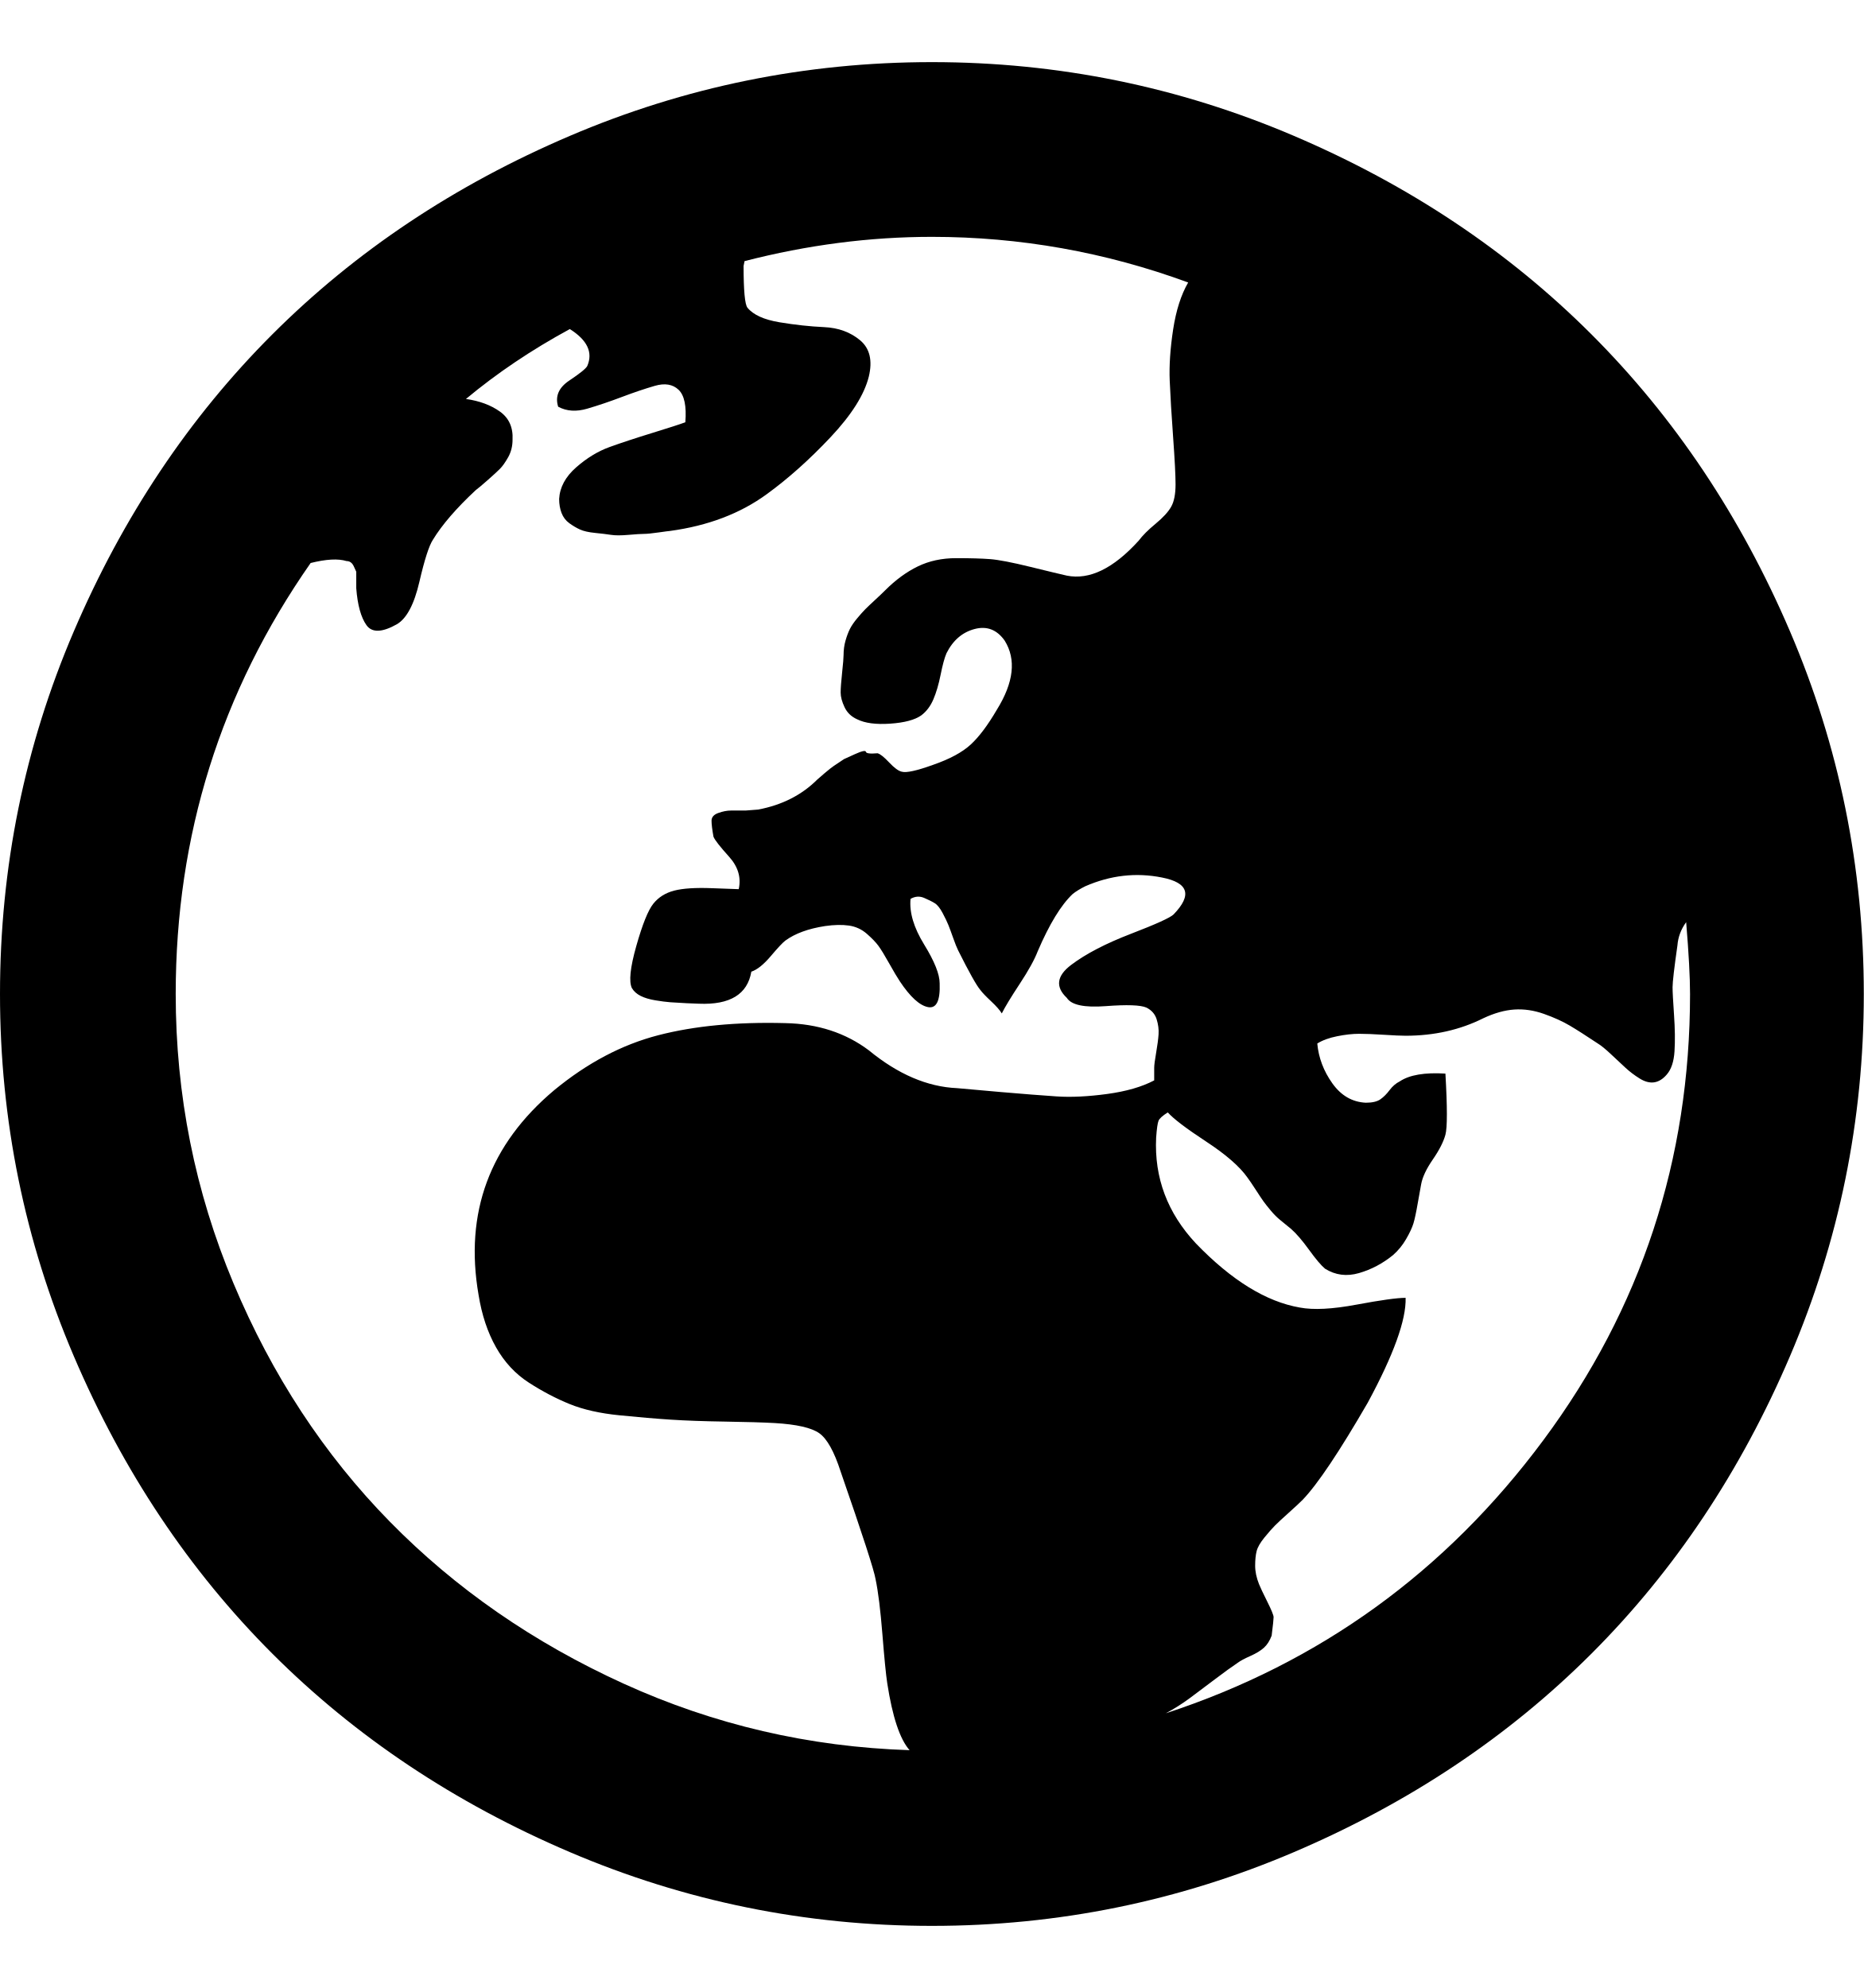
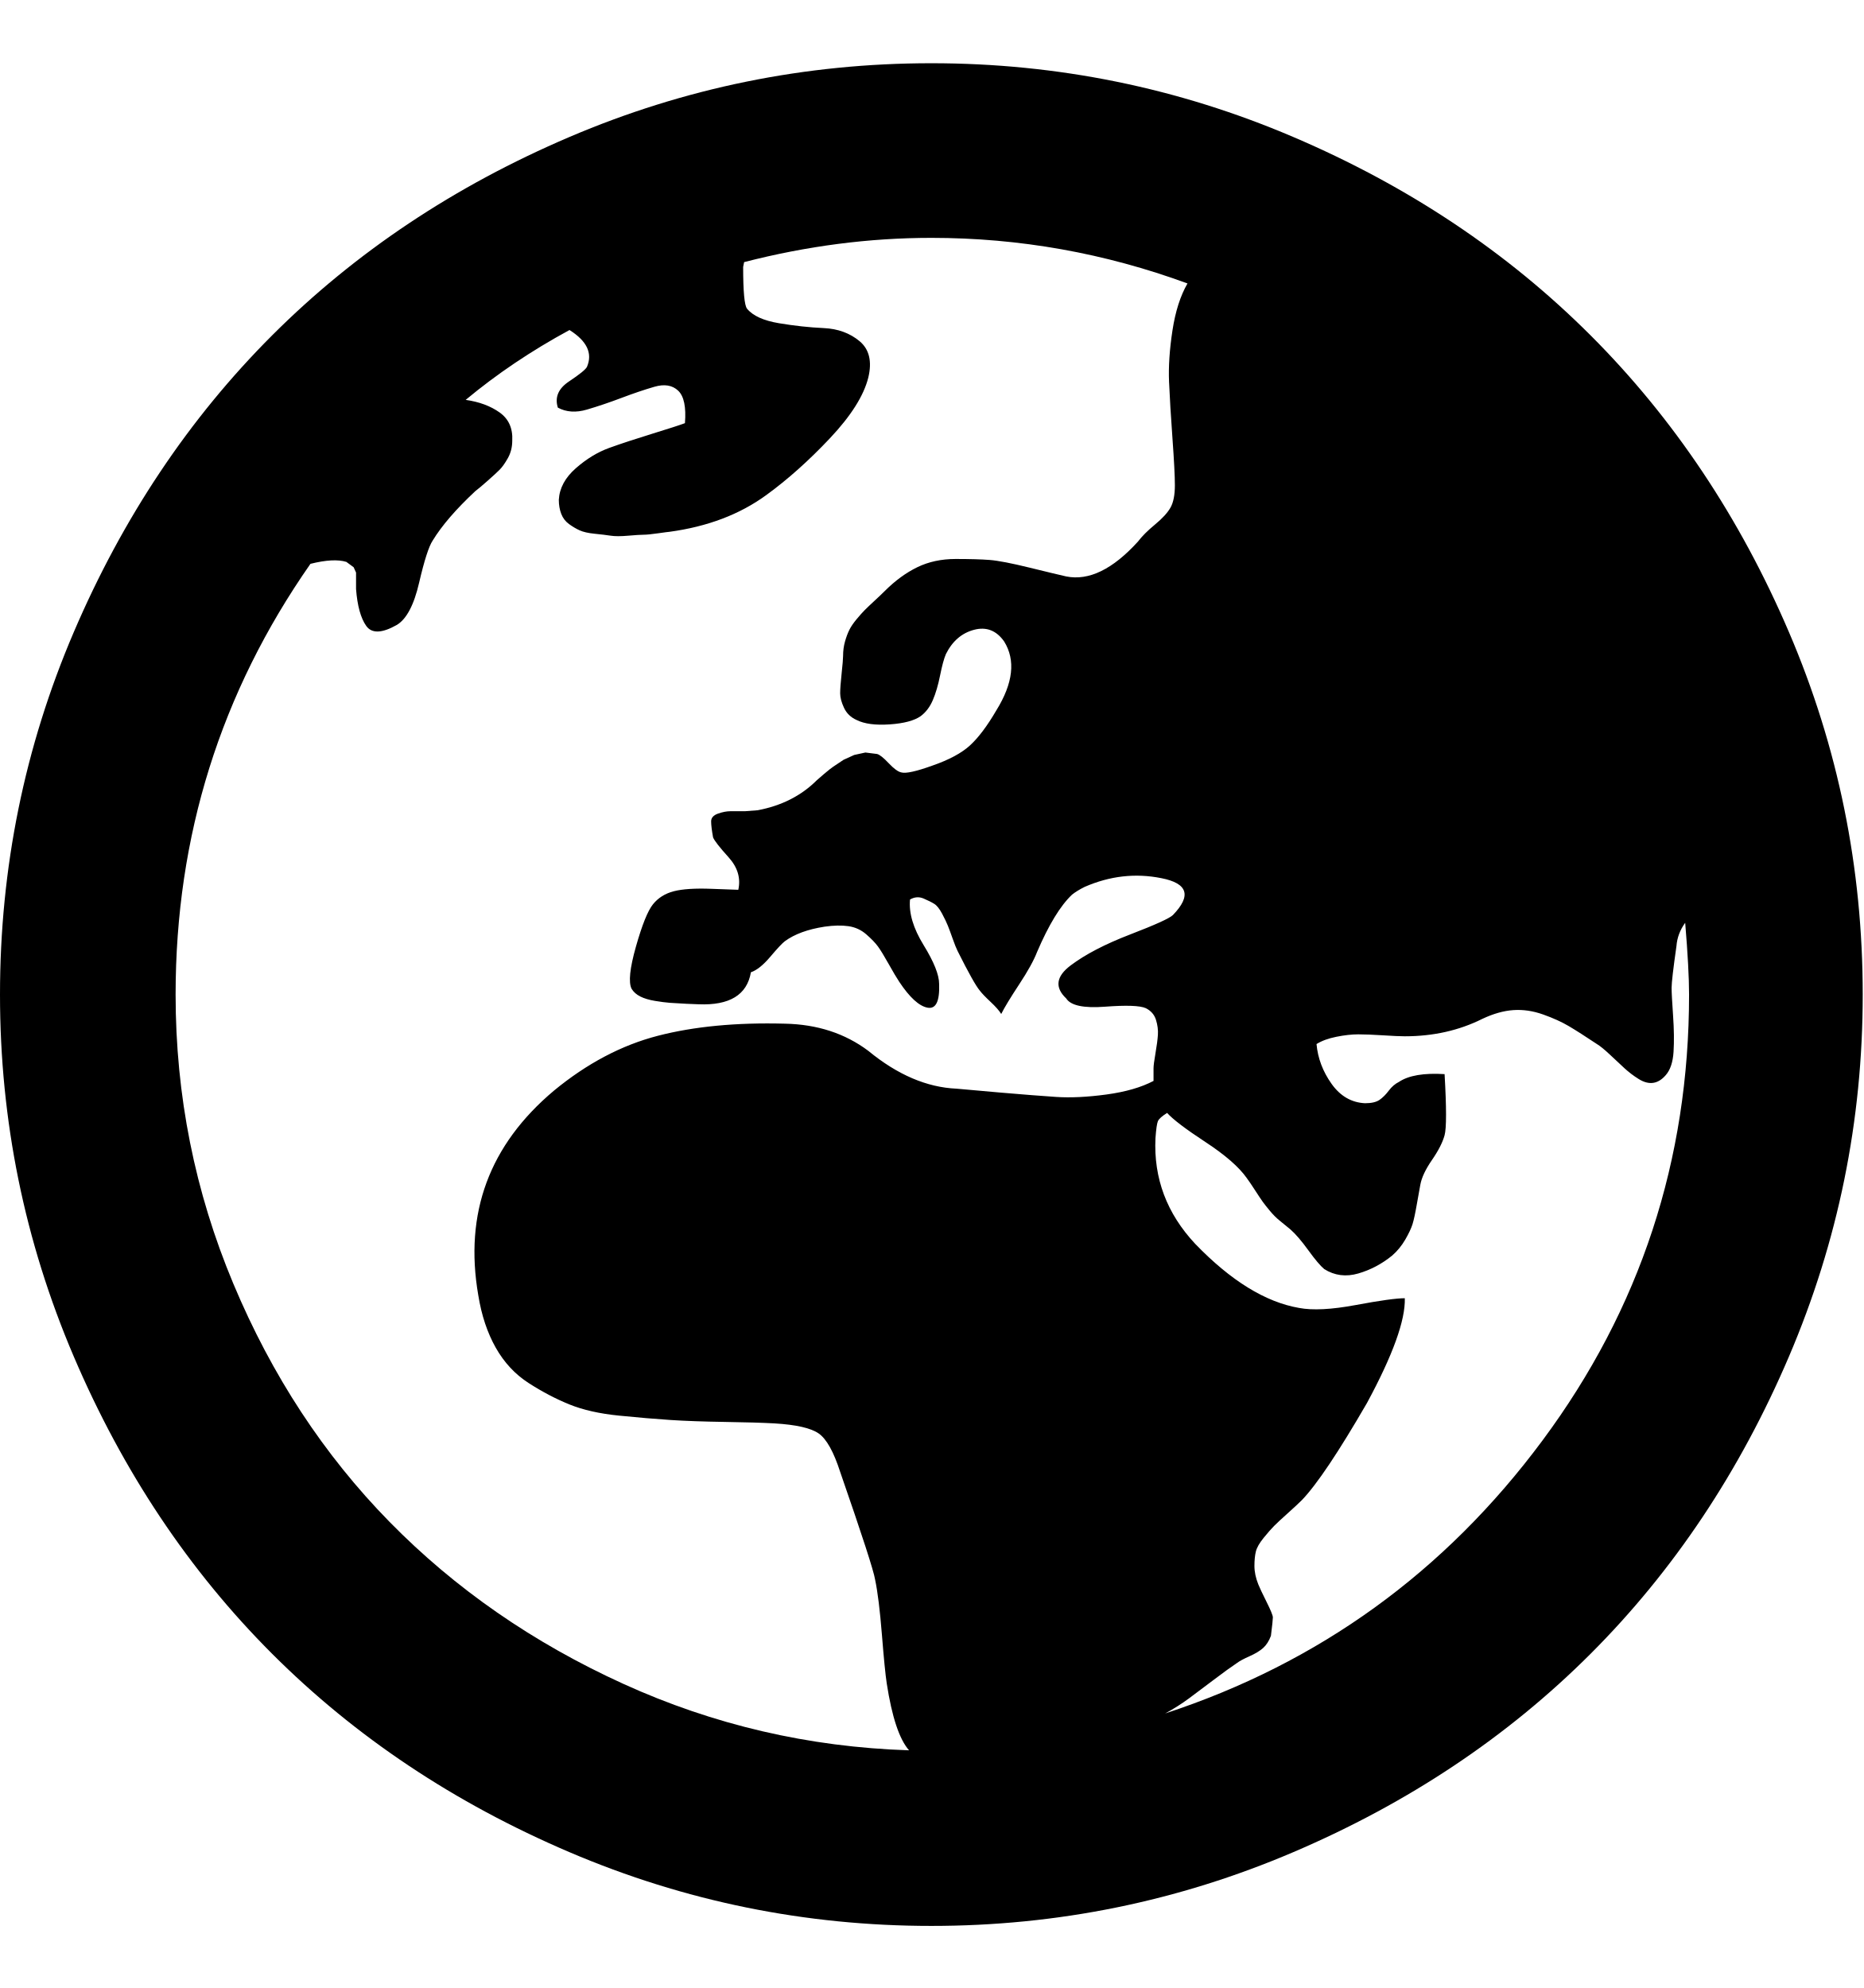
- <svg xmlns="http://www.w3.org/2000/svg" height="1000px" width="937.5px">
-   <g>
-     <path d="M0 500c0 -63.802 12.37 -124.593 37.109 -182.373c24.74 -57.78 58.024 -107.585 99.854 -149.414c41.829 -41.83 91.715 -75.114 149.658 -99.854c57.943 -24.739 118.652 -37.109 182.129 -37.109c63.477 0 124.186 12.37 182.129 37.109c57.943 24.74 107.829 58.024 149.658 99.854c41.83 41.829 75.114 91.634 99.854 149.414c24.739 57.78 37.109 118.571 37.109 182.373c0 63.477 -12.37 124.186 -37.109 182.129c-24.74 57.943 -58.024 107.829 -99.854 149.658c-41.829 41.83 -91.715 75.114 -149.658 99.854c-57.943 24.739 -118.652 37.109 -182.129 37.109c-63.477 0 -124.186 -12.37 -182.129 -37.109c-57.943 -24.74 -107.829 -58.024 -149.658 -99.854c-41.83 -41.829 -75.114 -91.715 -99.854 -149.658c-24.739 -57.943 -37.109 -118.652 -37.109 -182.129c0 0 0 0 0 0m88.379 0c0 50.781 9.684 99.284 29.053 145.508c19.368 46.224 45.573 86.181 78.613 119.873c33.04 33.691 72.266 60.872 117.676 81.543c45.41 20.67 93.343 31.819 143.799 33.447c-4.883 -5.534 -8.627 -16.764 -11.231 -33.691c-0.651 -4.232 -1.465 -12.451 -2.441 -24.659c-0.977 -12.207 -2.116 -21.403 -3.418 -27.587c-0.651 -4.232 -6.511 -22.299 -17.578 -54.2c-3.256 -10.091 -6.836 -16.52 -10.743 -19.287c-3.906 -2.767 -11.393 -4.476 -22.461 -5.127c-5.859 -0.325 -14.16 -0.569 -24.902 -0.732c-10.742 -0.163 -19.857 -0.488 -27.344 -0.977c-7.487 -0.488 -16.113 -1.22 -25.879 -2.197c-9.765 -0.977 -18.066 -2.848 -24.902 -5.615c-6.836 -2.767 -13.672 -6.348 -20.508 -10.742c-6.836 -4.395 -12.37 -10.336 -16.601 -17.823c-4.232 -7.487 -7.162 -16.276 -8.789 -26.367c-7.162 -41.341 5.534 -75.683 38.086 -103.027c16.601 -13.672 34.017 -22.868 52.246 -27.588c18.229 -4.72 39.55 -6.755 63.965 -6.104c16.276 0.326 30.273 4.883 41.992 13.672c14.648 12.045 29.459 18.392 44.433 19.043c3.256 0.326 10.58 0.977 21.973 1.953c11.393 0.977 20.752 1.709 28.076 2.198c7.324 0.488 15.788 0.081 25.391 -1.221c9.603 -1.302 17.497 -3.581 23.681 -6.836c0 0 0 -6.348 0 -6.348c0 -1.302 0.326 -3.824 0.977 -7.568c0.651 -3.743 1.058 -6.836 1.221 -9.277c0.162 -2.442 -0.163 -4.965 -0.977 -7.569c-0.814 -2.604 -2.523 -4.557 -5.127 -5.859c-2.93 -1.302 -9.765 -1.546 -20.508 -0.732c-10.742 0.813 -17.252 -0.57 -19.531 -4.151c-5.859 -5.534 -5.127 -11.068 2.197 -16.601c7.325 -5.534 17.334 -10.743 30.03 -15.625c12.695 -4.883 19.856 -8.138 21.484 -9.766c9.44 -9.766 7.487 -15.951 -5.859 -18.555c-13.021 -2.604 -25.879 -1.139 -38.575 4.395c-2.604 1.302 -4.72 2.604 -6.347 3.906c-5.86 5.534 -11.719 15.137 -17.578 28.809c-1.628 4.231 -4.639 9.684 -9.034 16.357c-4.394 6.673 -7.405 11.637 -9.033 14.893c-0.976 -1.628 -2.767 -3.662 -5.371 -6.104c-2.604 -2.441 -4.394 -4.313 -5.371 -5.615c-1.953 -2.279 -5.697 -8.952 -11.23 -20.02c-0.651 -1.302 -1.465 -3.336 -2.442 -6.103c-0.976 -2.767 -1.79 -4.964 -2.441 -6.592c-0.651 -1.628 -1.628 -3.662 -2.93 -6.103c-1.302 -2.442 -2.604 -4.069 -3.906 -4.883c-1.302 -0.814 -3.093 -1.709 -5.371 -2.686c-2.279 -0.976 -4.558 -0.814 -6.836 0.488c-0.651 6.836 1.627 14.486 6.836 22.95c5.208 8.463 7.812 14.974 7.812 19.531c0.326 8.789 -1.627 12.777 -5.859 11.963c-4.232 -0.814 -8.952 -5.127 -14.16 -12.94c-1.302 -1.953 -3.093 -4.964 -5.371 -9.033c-2.279 -4.069 -4.069 -6.999 -5.371 -8.789c-1.303 -1.79 -3.256 -3.825 -5.86 -6.103c-2.604 -2.279 -5.615 -3.663 -9.033 -4.151c-3.418 -0.488 -7.406 -0.407 -11.963 0.244c-8.463 1.302 -15.137 3.744 -20.019 7.325c-1.303 0.976 -3.744 3.58 -7.325 7.812c-3.58 4.232 -6.836 6.836 -9.765 7.813c-1.953 11.393 -10.743 16.764 -26.368 16.113c-0.651 0 -2.685 -0.082 -6.103 -0.244c-3.418 -0.163 -6.185 -0.326 -8.301 -0.489c-2.116 -0.162 -4.638 -0.488 -7.568 -0.976c-2.93 -0.488 -5.371 -1.221 -7.324 -2.197c-1.954 -0.977 -3.418 -2.279 -4.395 -3.907c-1.628 -3.255 -0.895 -10.335 2.197 -21.24c3.093 -10.905 5.941 -17.985 8.545 -21.24c2.604 -3.255 6.104 -5.453 10.498 -6.592c4.395 -1.139 10.743 -1.546 19.043 -1.221c8.301 0.326 12.777 0.489 13.428 0.489c1.302 -5.86 -0.325 -11.312 -4.883 -16.358c-4.557 -5.045 -7.161 -8.382 -7.812 -10.01c-0.651 -3.58 -0.977 -6.266 -0.977 -8.056c0 -1.791 1.139 -3.093 3.418 -3.906c2.279 -0.814 4.395 -1.221 6.348 -1.221c0 0 7.324 0 7.324 0c0 0 2.116 -0.163 6.348 -0.488c12.044 -2.279 21.972 -7.325 29.785 -15.137c0.325 -0.326 1.546 -1.384 3.662 -3.174c2.116 -1.79 3.662 -3.011 4.639 -3.662c0 0 5.127 -3.418 5.127 -3.418c0 0 1.79 -0.814 5.371 -2.441c3.58 -1.628 5.452 -2.035 5.615 -1.221c0.163 0.814 2.116 1.058 5.859 0.732c1.302 0.326 3.255 1.872 5.86 4.639c2.604 2.767 4.72 4.313 6.347 4.639c2.279 0.651 7.487 -0.489 15.625 -3.418c8.464 -2.93 14.811 -6.348 19.043 -10.254c4.232 -3.907 8.627 -9.766 13.184 -17.578c8.463 -13.672 9.765 -25.228 3.906 -34.668c-3.906 -5.534 -8.952 -7.487 -15.137 -5.86c-6.185 1.628 -10.905 5.697 -14.16 12.207c-0.976 2.279 -1.953 5.86 -2.929 10.742c-0.977 4.883 -2.198 9.034 -3.663 12.452c-1.464 3.418 -3.499 6.103 -6.103 8.056c-3.255 2.279 -8.464 3.662 -15.625 4.151c-7.162 0.488 -12.695 -0.244 -16.602 -2.198c-2.929 -1.302 -5.045 -3.336 -6.347 -6.103c-1.302 -2.767 -1.953 -5.208 -1.953 -7.324c0 -2.116 0.244 -5.453 0.732 -10.01c0.488 -4.557 0.732 -7.487 0.732 -8.789c0 -2.604 0.326 -5.046 0.977 -7.324c0.651 -2.279 1.383 -4.232 2.197 -5.86c0.814 -1.627 2.035 -3.418 3.662 -5.371c1.628 -1.953 3.011 -3.499 4.151 -4.639c1.139 -1.139 2.767 -2.685 4.883 -4.638c2.115 -1.953 3.824 -3.581 5.126 -4.883c5.209 -5.208 10.661 -9.196 16.358 -11.963c5.697 -2.767 12.126 -4.15 19.287 -4.15c7.161 0 12.858 0.162 17.09 0.488c4.232 0.326 10.986 1.628 20.264 3.906c9.277 2.279 15.38 3.744 18.31 4.395c11.393 2.278 23.438 -3.581 36.133 -17.578c1.953 -2.605 4.801 -5.453 8.545 -8.545c3.743 -3.093 6.347 -5.941 7.812 -8.545c1.465 -2.604 2.198 -6.348 2.198 -11.231c0 -4.557 -0.407 -12.451 -1.221 -23.681c-0.814 -11.231 -1.384 -20.671 -1.709 -28.321c-0.326 -7.649 0.244 -16.276 1.709 -25.879c1.465 -9.602 3.988 -17.496 7.568 -23.681c-41.666 -15.3 -84.635 -22.949 -128.906 -22.949c-31.25 0 -62.663 4.069 -94.238 12.207c0 0 -0.489 2.441 -0.489 2.441c0 12.37 0.651 19.369 1.954 20.996c2.929 3.581 8.3 6.022 16.113 7.324c7.812 1.302 15.299 2.116 22.461 2.442c7.161 0.325 13.183 2.523 18.066 6.592c4.883 4.069 6.348 10.172 4.395 18.31c-2.279 9.115 -8.708 19.287 -19.287 30.518c-10.58 11.23 -21.241 20.752 -31.983 28.564c-13.346 9.766 -29.622 15.951 -48.828 18.555c-0.325 0 -2.197 0.244 -5.615 0.732c-3.418 0.489 -5.86 0.733 -7.324 0.733c-1.465 0 -4.069 0.162 -7.813 0.488c-3.743 0.325 -6.673 0.325 -8.789 0c-2.116 -0.326 -4.801 -0.651 -8.057 -0.977c-3.255 -0.325 -5.778 -0.895 -7.568 -1.709c-1.79 -0.813 -3.581 -1.871 -5.371 -3.173c-1.79 -1.302 -3.092 -3.011 -3.906 -5.127c-0.814 -2.116 -1.221 -4.476 -1.221 -7.08c0.326 -5.86 3.174 -11.15 8.545 -15.87c5.371 -4.72 10.986 -8.138 16.846 -10.253c5.859 -2.116 13.02 -4.476 21.484 -7.081c8.464 -2.604 13.997 -4.394 16.602 -5.371c0.651 -8.138 -0.489 -13.59 -3.418 -16.357c-2.93 -2.767 -6.918 -3.418 -11.963 -1.953c-5.046 1.465 -10.58 3.336 -16.602 5.615c-6.022 2.279 -11.8 4.232 -17.334 5.859c-5.534 1.628 -10.417 1.302 -14.648 -0.976c-1.628 -5.208 0.244 -9.603 5.615 -13.184c5.371 -3.58 8.382 -6.022 9.033 -7.324c2.93 -6.836 0 -13.021 -8.789 -18.555c-19.206 10.417 -36.621 22.136 -52.246 35.157c6.836 0.976 12.533 3.092 17.09 6.347c4.557 3.255 6.673 7.976 6.347 14.16c0 3.256 -0.732 6.185 -2.197 8.789c-1.465 2.605 -2.848 4.558 -4.15 5.86c-1.302 1.302 -3.337 3.174 -6.104 5.615c-2.767 2.441 -4.801 4.15 -6.103 5.127c-9.766 9.115 -16.927 17.415 -21.485 24.902c-1.953 2.93 -4.231 10.01 -6.836 21.241c-2.604 11.23 -6.347 18.31 -11.23 21.24c-7.487 4.232 -12.614 4.394 -15.381 0.488c-2.767 -3.906 -4.476 -10.091 -5.127 -18.555c0 0 0 -4.882 0 -4.882c0 0 0 -3.418 0 -3.418c0 0 -0.407 -0.896 -1.22 -2.686c-0.814 -1.79 -2.035 -2.685 -3.663 -2.685c-4.231 -1.303 -10.254 -0.977 -18.066 0.976c-45.247 64.779 -67.871 137.044 -67.871 216.797c0 0 0 0 0 0m493.164 72.266c-0.977 20.182 5.697 37.923 20.019 53.222c17.904 18.555 35.32 29.297 52.247 32.227c6.836 1.302 16.357 0.814 28.564 -1.465c12.207 -2.279 20.426 -3.418 24.658 -3.418c0.326 11.068 -6.022 28.646 -19.043 52.734c-14.323 24.74 -25.228 41.016 -32.715 48.829c-1.627 1.627 -3.987 3.824 -7.08 6.591c-3.092 2.767 -5.371 4.883 -6.836 6.348c-1.464 1.465 -3.255 3.499 -5.371 6.103c-2.116 2.605 -3.418 4.883 -3.906 6.836c-0.488 1.954 -0.732 4.395 -0.732 7.325c0 2.929 0.651 6.022 1.953 9.277c0.651 1.628 2.034 4.557 4.15 8.789c2.116 4.232 3.174 6.836 3.174 7.813c0 0.976 -0.326 4.069 -0.977 9.277c-0.976 2.604 -2.278 4.639 -3.906 6.103c-1.627 1.465 -3.906 2.849 -6.836 4.151c-2.929 1.302 -5.045 2.441 -6.347 3.418c-2.93 1.953 -6.755 4.72 -11.475 8.301c-4.72 3.58 -8.952 6.754 -12.695 9.521c-3.744 2.767 -7.731 5.29 -11.963 7.568c77.474 -25.39 140.788 -71.207 189.941 -137.451c49.154 -66.243 73.731 -141.032 73.731 -224.365c0 -8.464 -0.651 -20.508 -1.953 -36.133c-2.605 3.581 -4.069 7.487 -4.395 11.719c-1.628 11.393 -2.441 18.392 -2.441 20.996c0 2.279 0.244 6.917 0.732 13.916c0.488 6.999 0.57 13.102 0.244 18.311c-0.325 5.208 -1.627 9.114 -3.906 11.718c-1.953 2.279 -4.069 3.581 -6.348 3.907c-2.278 0.325 -4.72 -0.326 -7.324 -1.954c-2.604 -1.627 -4.964 -3.418 -7.08 -5.371c-2.116 -1.953 -4.557 -4.231 -7.324 -6.836c-2.767 -2.604 -4.964 -4.394 -6.592 -5.371c-5.859 -3.906 -10.579 -6.917 -14.16 -9.033c-3.581 -2.116 -7.894 -4.069 -12.94 -5.859c-5.045 -1.791 -10.009 -2.523 -14.892 -2.198c-4.883 0.326 -10.091 1.791 -15.625 4.395c-11.719 5.859 -24.74 8.789 -39.063 8.789c-2.278 0 -5.941 -0.163 -10.986 -0.488c-5.046 -0.326 -9.196 -0.488 -12.451 -0.488c-3.255 0 -6.918 0.406 -10.987 1.22c-4.069 0.814 -7.405 2.035 -10.009 3.662c0.651 7.162 3.173 13.835 7.568 20.02c4.395 6.185 10.01 9.44 16.846 9.765c3.255 0 5.696 -0.569 7.324 -1.708c1.628 -1.14 3.174 -2.686 4.639 -4.639c1.464 -1.953 3.173 -3.418 5.127 -4.395c4.882 -3.255 12.532 -4.557 22.949 -3.906c0.976 16.927 0.976 27.181 0 30.762c-0.977 3.581 -3.093 7.731 -6.348 12.451c-3.255 4.72 -5.208 8.87 -5.859 12.451c-0.326 1.628 -0.895 4.802 -1.709 9.522c-0.814 4.72 -1.546 8.138 -2.198 10.254c-0.651 2.115 -1.871 4.72 -3.662 7.812c-1.79 3.092 -3.987 5.778 -6.591 8.057c-5.209 4.231 -10.905 7.242 -17.09 9.033c-6.185 1.79 -11.882 1.058 -17.09 -2.197c-1.953 -1.628 -4.639 -4.802 -8.057 -9.522c-3.418 -4.72 -6.429 -8.219 -9.033 -10.498c-1.953 -1.628 -3.743 -3.092 -5.371 -4.394c-1.628 -1.303 -3.255 -2.93 -4.883 -4.883c-1.627 -1.953 -2.848 -3.5 -3.662 -4.639c-0.814 -1.139 -2.116 -3.092 -3.906 -5.859c-1.791 -2.767 -3.174 -4.802 -4.151 -6.104c-3.906 -5.534 -10.823 -11.556 -20.752 -18.066c-9.928 -6.511 -16.357 -11.393 -19.287 -14.649c-2.604 1.628 -4.15 3.011 -4.638 4.151c-0.489 1.139 -0.896 3.987 -1.221 8.545c0 0 0 0 0 0" />
-   </g>
+ <svg xmlns="http://www.w3.org/2000/svg" height="1000" width="937.5">
+   <path d="M0 500.288q0-95.648 37.088-182.268t99.796-149.328 149.572-99.796 182.024-37.088 182.024 37.088 149.572 99.796 99.796 149.328 37.088 182.268q0 95.16-37.088 182.024t-99.796 149.572-149.572 99.796-182.024 37.088-182.024-37.088-149.572-99.796-99.796-149.572-37.088-182.024zm88.328 0q0 76.128 29.036 145.424t78.568 119.804 117.608 81.496 143.716 33.428q-7.32-8.296-11.224-33.672-.976-6.344-2.44-24.644t-3.416-27.572q-.976-6.344-17.568-54.168-4.88-15.128-10.736-19.276t-22.448-5.124q-8.784-.488-24.888-.732t-27.328-.976-25.864-2.196-24.888-5.612-20.496-10.736-16.592-17.812-8.784-26.352q-10.736-61.976 38.064-102.968 24.888-20.496 52.216-27.572t63.928-6.1q24.4.488 41.968 13.664 21.96 18.056 44.408 19.032 4.88.488 21.96 1.952t28.06 2.196 25.376-1.22 23.668-6.832v-6.344q0-1.952.976-7.564t1.22-9.272-.976-7.564-5.124-5.856q-4.392-1.952-20.496-.732t-19.52-4.148q-8.784-8.296 2.196-16.592t30.012-15.616 21.472-9.76q14.152-14.64-5.856-18.544-19.52-3.904-38.552 4.392-3.904 1.952-6.344 3.904-8.784 8.296-17.568 28.792-2.44 6.344-9.028 16.348t-9.028 14.884q-1.464-2.44-5.368-6.1t-5.368-5.612q-2.928-3.416-11.224-20.008-.976-1.952-2.44-6.1t-2.44-6.588-2.928-6.1-3.904-4.88-5.368-2.684-6.832.488q-.976 10.248 6.832 22.936t7.808 19.52q.488 13.176-5.856 11.956t-14.152-12.932q-1.952-2.928-5.368-9.028t-5.368-8.784-5.856-6.1-9.028-4.148-11.956.244q-12.688 1.952-20.008 7.32-1.952 1.464-7.32 7.808t-9.76 7.808q-2.928 17.08-26.352 16.104-.976 0-6.1-.244t-8.296-.488-7.564-.976-7.32-2.196-4.392-3.904q-2.44-4.88 2.196-21.228t8.54-21.228 10.492-6.588 19.032-1.22 13.42.488q1.952-8.784-4.88-16.348t-7.808-10.004q-.976-5.368-.976-8.052t3.416-3.904 6.344-1.22h7.32l6.344-.488q18.056-3.416 29.768-15.128.488-.488 3.66-3.172t4.636-3.66l5.124-3.416 5.368-2.44 5.612-1.22 5.856.732q1.952.488 5.856 4.636t6.344 4.636q3.416.976 15.616-3.416 12.688-4.392 19.032-10.248t13.176-17.568q12.688-20.496 3.904-34.648-5.856-8.296-15.128-5.856t-14.152 12.2q-1.464 3.416-2.928 10.736t-3.66 12.444-6.1 8.052q-4.88 3.416-15.616 4.148t-16.592-2.196q-4.392-1.952-6.344-6.1t-1.952-7.32.732-10.004.732-8.784q0-3.904.976-7.32t2.196-5.856 3.66-5.368 4.148-4.636 4.88-4.636 5.124-4.88q7.808-7.808 16.348-11.956t19.276-4.148 17.08.488 20.252 3.904 18.3 4.392q17.08 3.416 36.112-17.568 2.928-3.904 8.54-8.54t7.808-8.54 2.196-11.224q0-6.832-1.22-23.668t-1.708-28.304 1.708-25.864 7.564-23.668q-62.464-22.936-128.832-22.936-46.848 0-94.184 12.2l-.488 2.44q0 18.544 1.952 20.984 4.392 5.368 16.104 7.32t22.448 2.44 18.056 6.588 4.392 18.3q-3.416 13.664-19.276 30.5t-31.964 28.548q-20.008 14.64-48.8 18.544-.488 0-5.612.732t-7.32.732-7.808.488-8.784 0-8.052-.976-7.564-1.708-5.368-3.172-3.904-5.124-1.22-7.076q.488-8.784 8.54-15.86t16.836-10.248 21.472-7.076 16.592-5.368q.976-12.2-3.416-16.348t-11.956-1.952-16.592 5.612-17.324 5.856-14.64-.976q-2.44-7.808 5.612-13.176t9.028-7.32q4.392-10.248-8.784-18.544-28.792 15.616-52.216 35.136 10.248 1.464 17.08 6.344t6.344 14.152q0 4.88-2.196 8.784t-4.148 5.856-6.1 5.612-6.1 5.124q-14.64 13.664-21.472 24.888-2.928 4.392-6.832 21.228t-11.224 21.228q-11.224 6.344-15.372.488t-5.124-18.544v-8.296l-1.22-2.684-3.66-2.684q-6.344-1.952-18.056.976-67.832 97.112-67.832 216.672zm492.88 72.224q-1.464 30.256 20.008 53.192 26.84 27.816 52.216 32.208 10.248 1.952 28.548-1.464t24.644-3.416q.488 16.592-19.032 52.704-21.472 37.088-32.696 48.8-2.44 2.44-7.076 6.588t-6.832 6.344-5.368 6.1-3.904 6.832-.732 7.32 1.952 9.272q.976 2.44 4.148 8.784t3.172 7.808-.976 9.272q-1.464 3.904-3.904 6.1t-6.832 4.148-6.344 3.416q-4.392 2.928-11.468 8.296t-12.688 9.516-11.956 7.564q116.144-38.064 189.832-137.372t73.688-224.236q0-12.688-1.952-36.112-3.904 5.368-4.392 11.712-2.44 17.08-2.44 20.984 0 3.416.732 13.908t.244 18.3-3.904 11.712q-2.928 3.416-6.344 3.904t-7.32-1.952-7.076-5.368-7.32-6.832-6.588-5.368q-8.784-5.856-14.152-9.028t-12.932-5.856-14.884-2.196-15.616 4.392q-17.568 8.784-39.04 8.784-3.416 0-10.98-.488t-12.444-.488-10.98 1.22-10.004 3.66q.976 10.736 7.564 20.008t16.836 9.76q4.88 0 7.32-1.708t4.636-4.636 5.124-4.392q7.32-4.88 22.936-3.904 1.464 25.376 0 30.744t-6.344 12.444-5.856 12.444q-.488 2.44-1.708 9.516t-2.196 10.248-3.66 7.808-6.588 8.052q-7.808 6.344-17.08 9.028t-17.08-2.196q-2.928-2.44-8.052-9.516t-9.028-10.492q-2.928-2.44-5.368-4.392t-4.88-4.88-3.66-4.636-3.904-5.856-4.148-6.1q-5.856-8.296-20.74-18.056t-19.276-14.64q-3.904 2.44-4.636 4.148t-1.22 8.54z" />
</svg>
